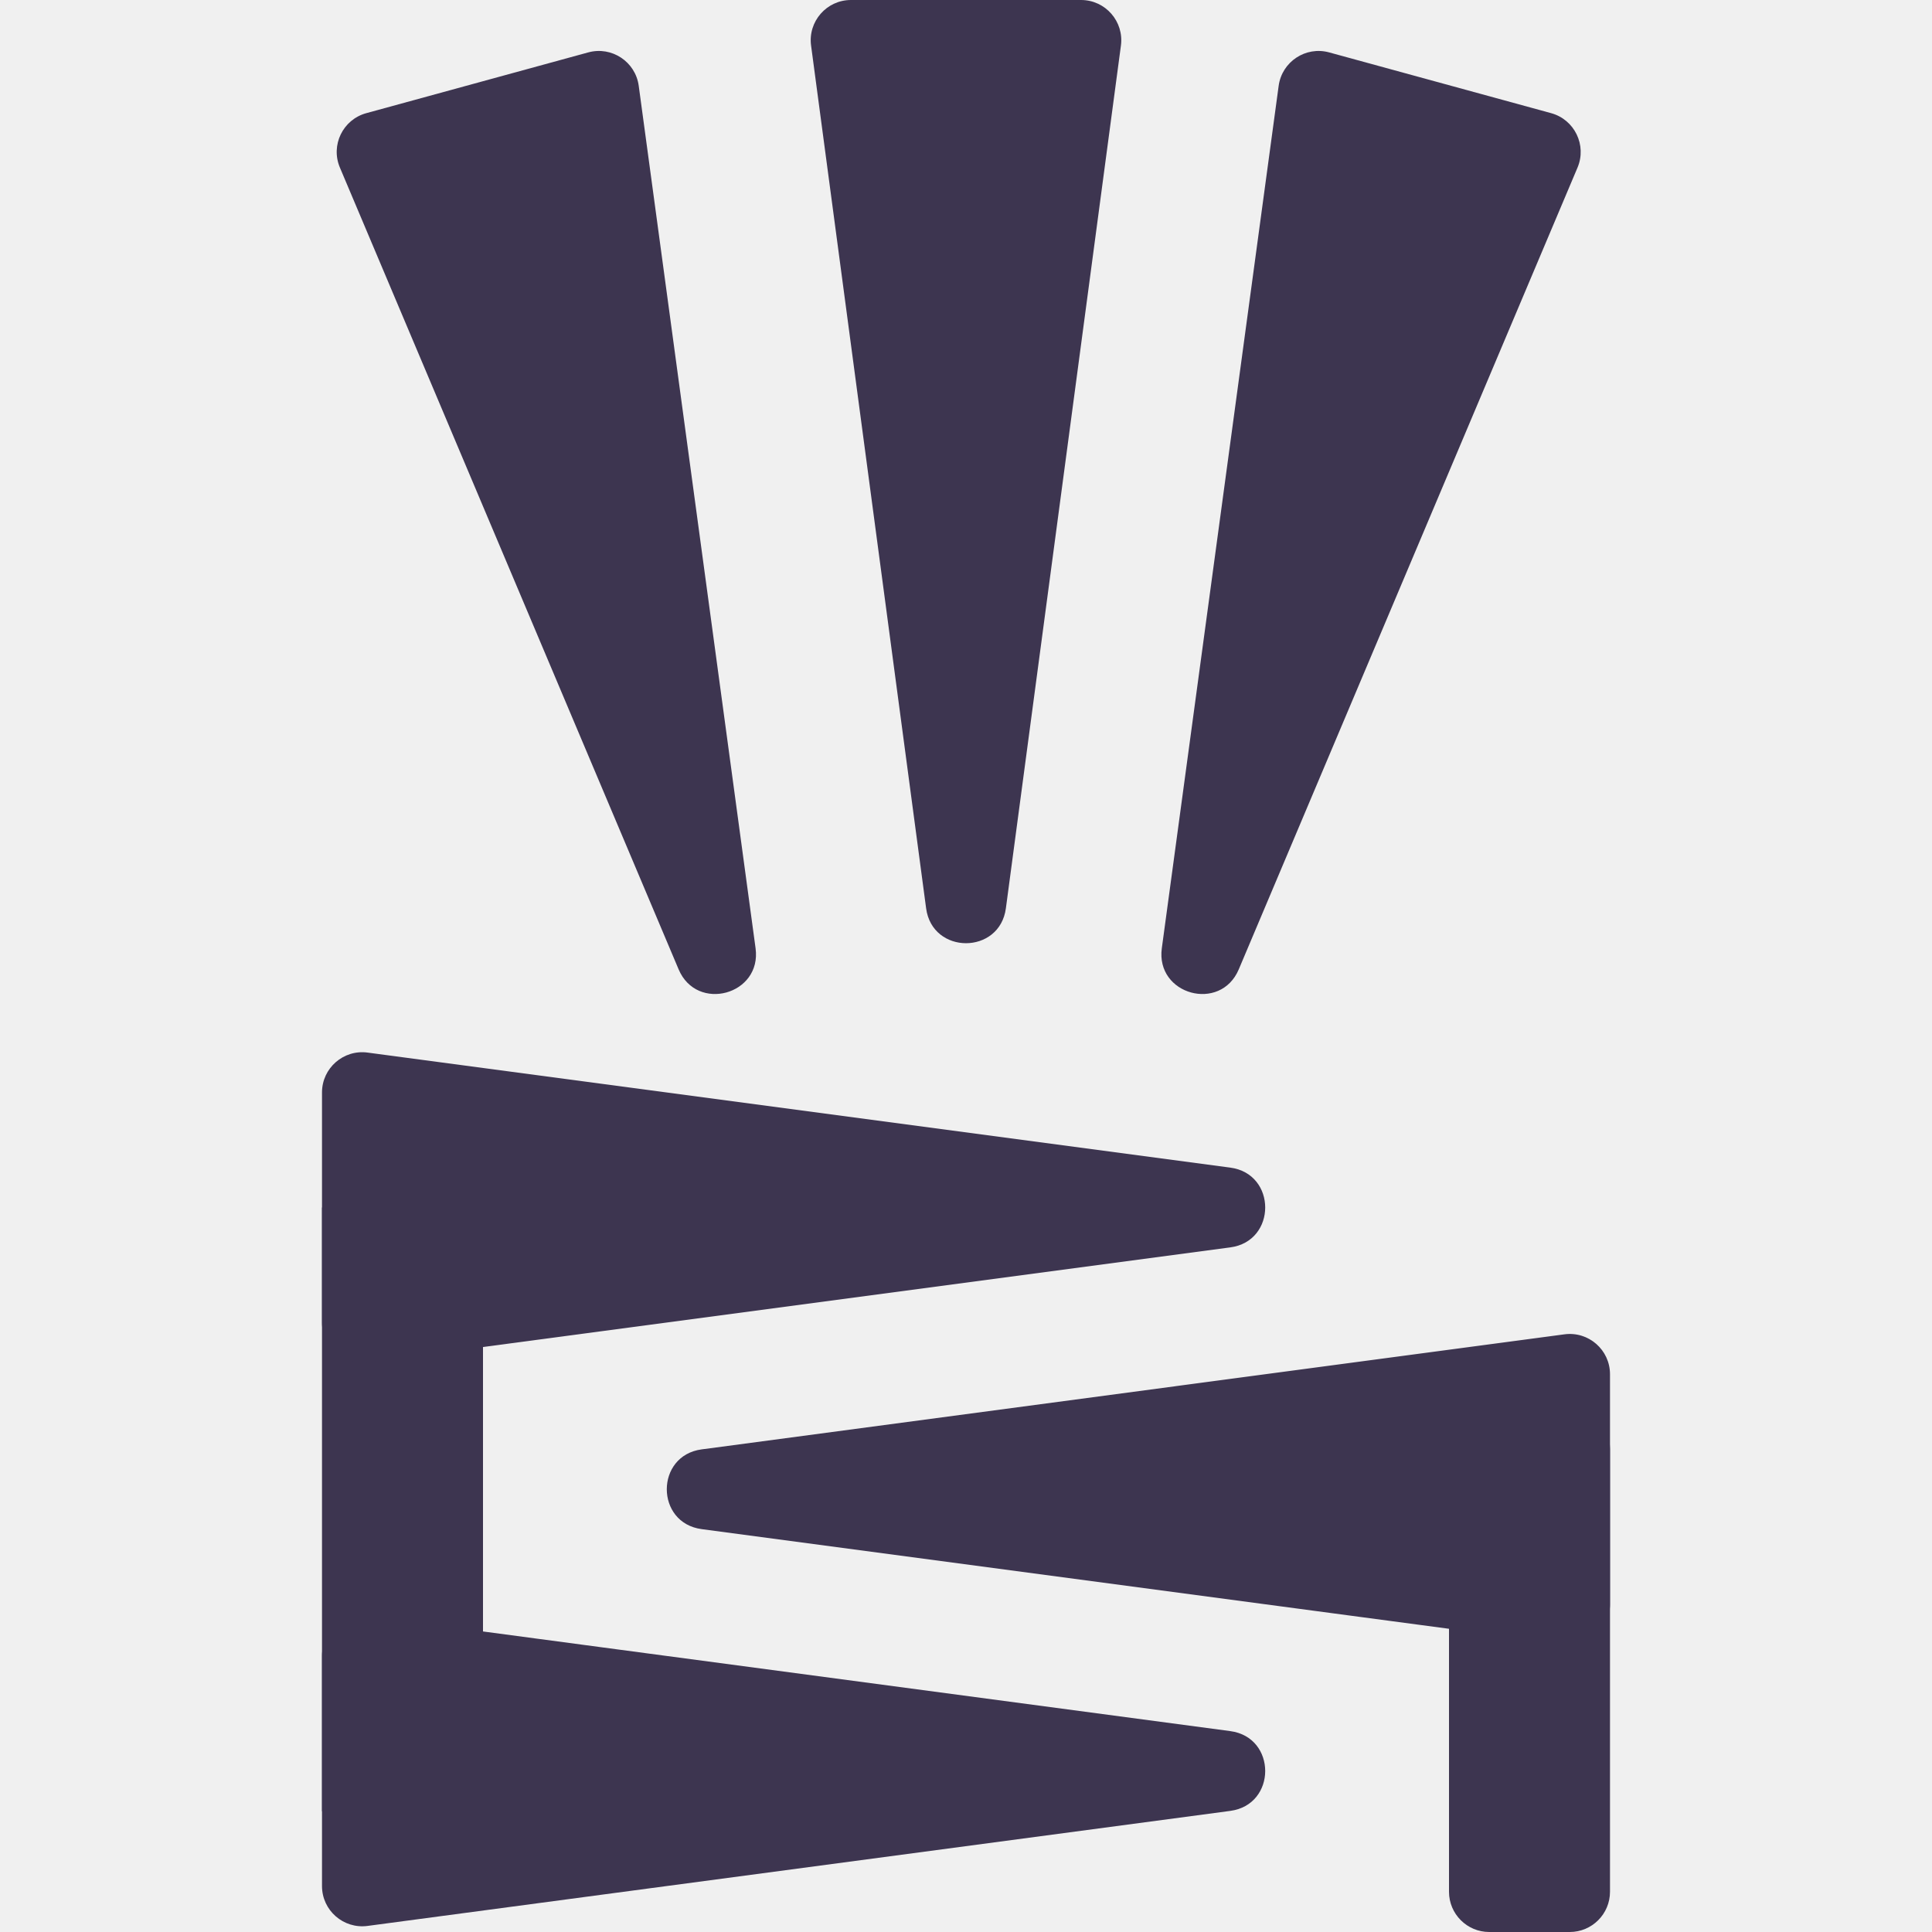
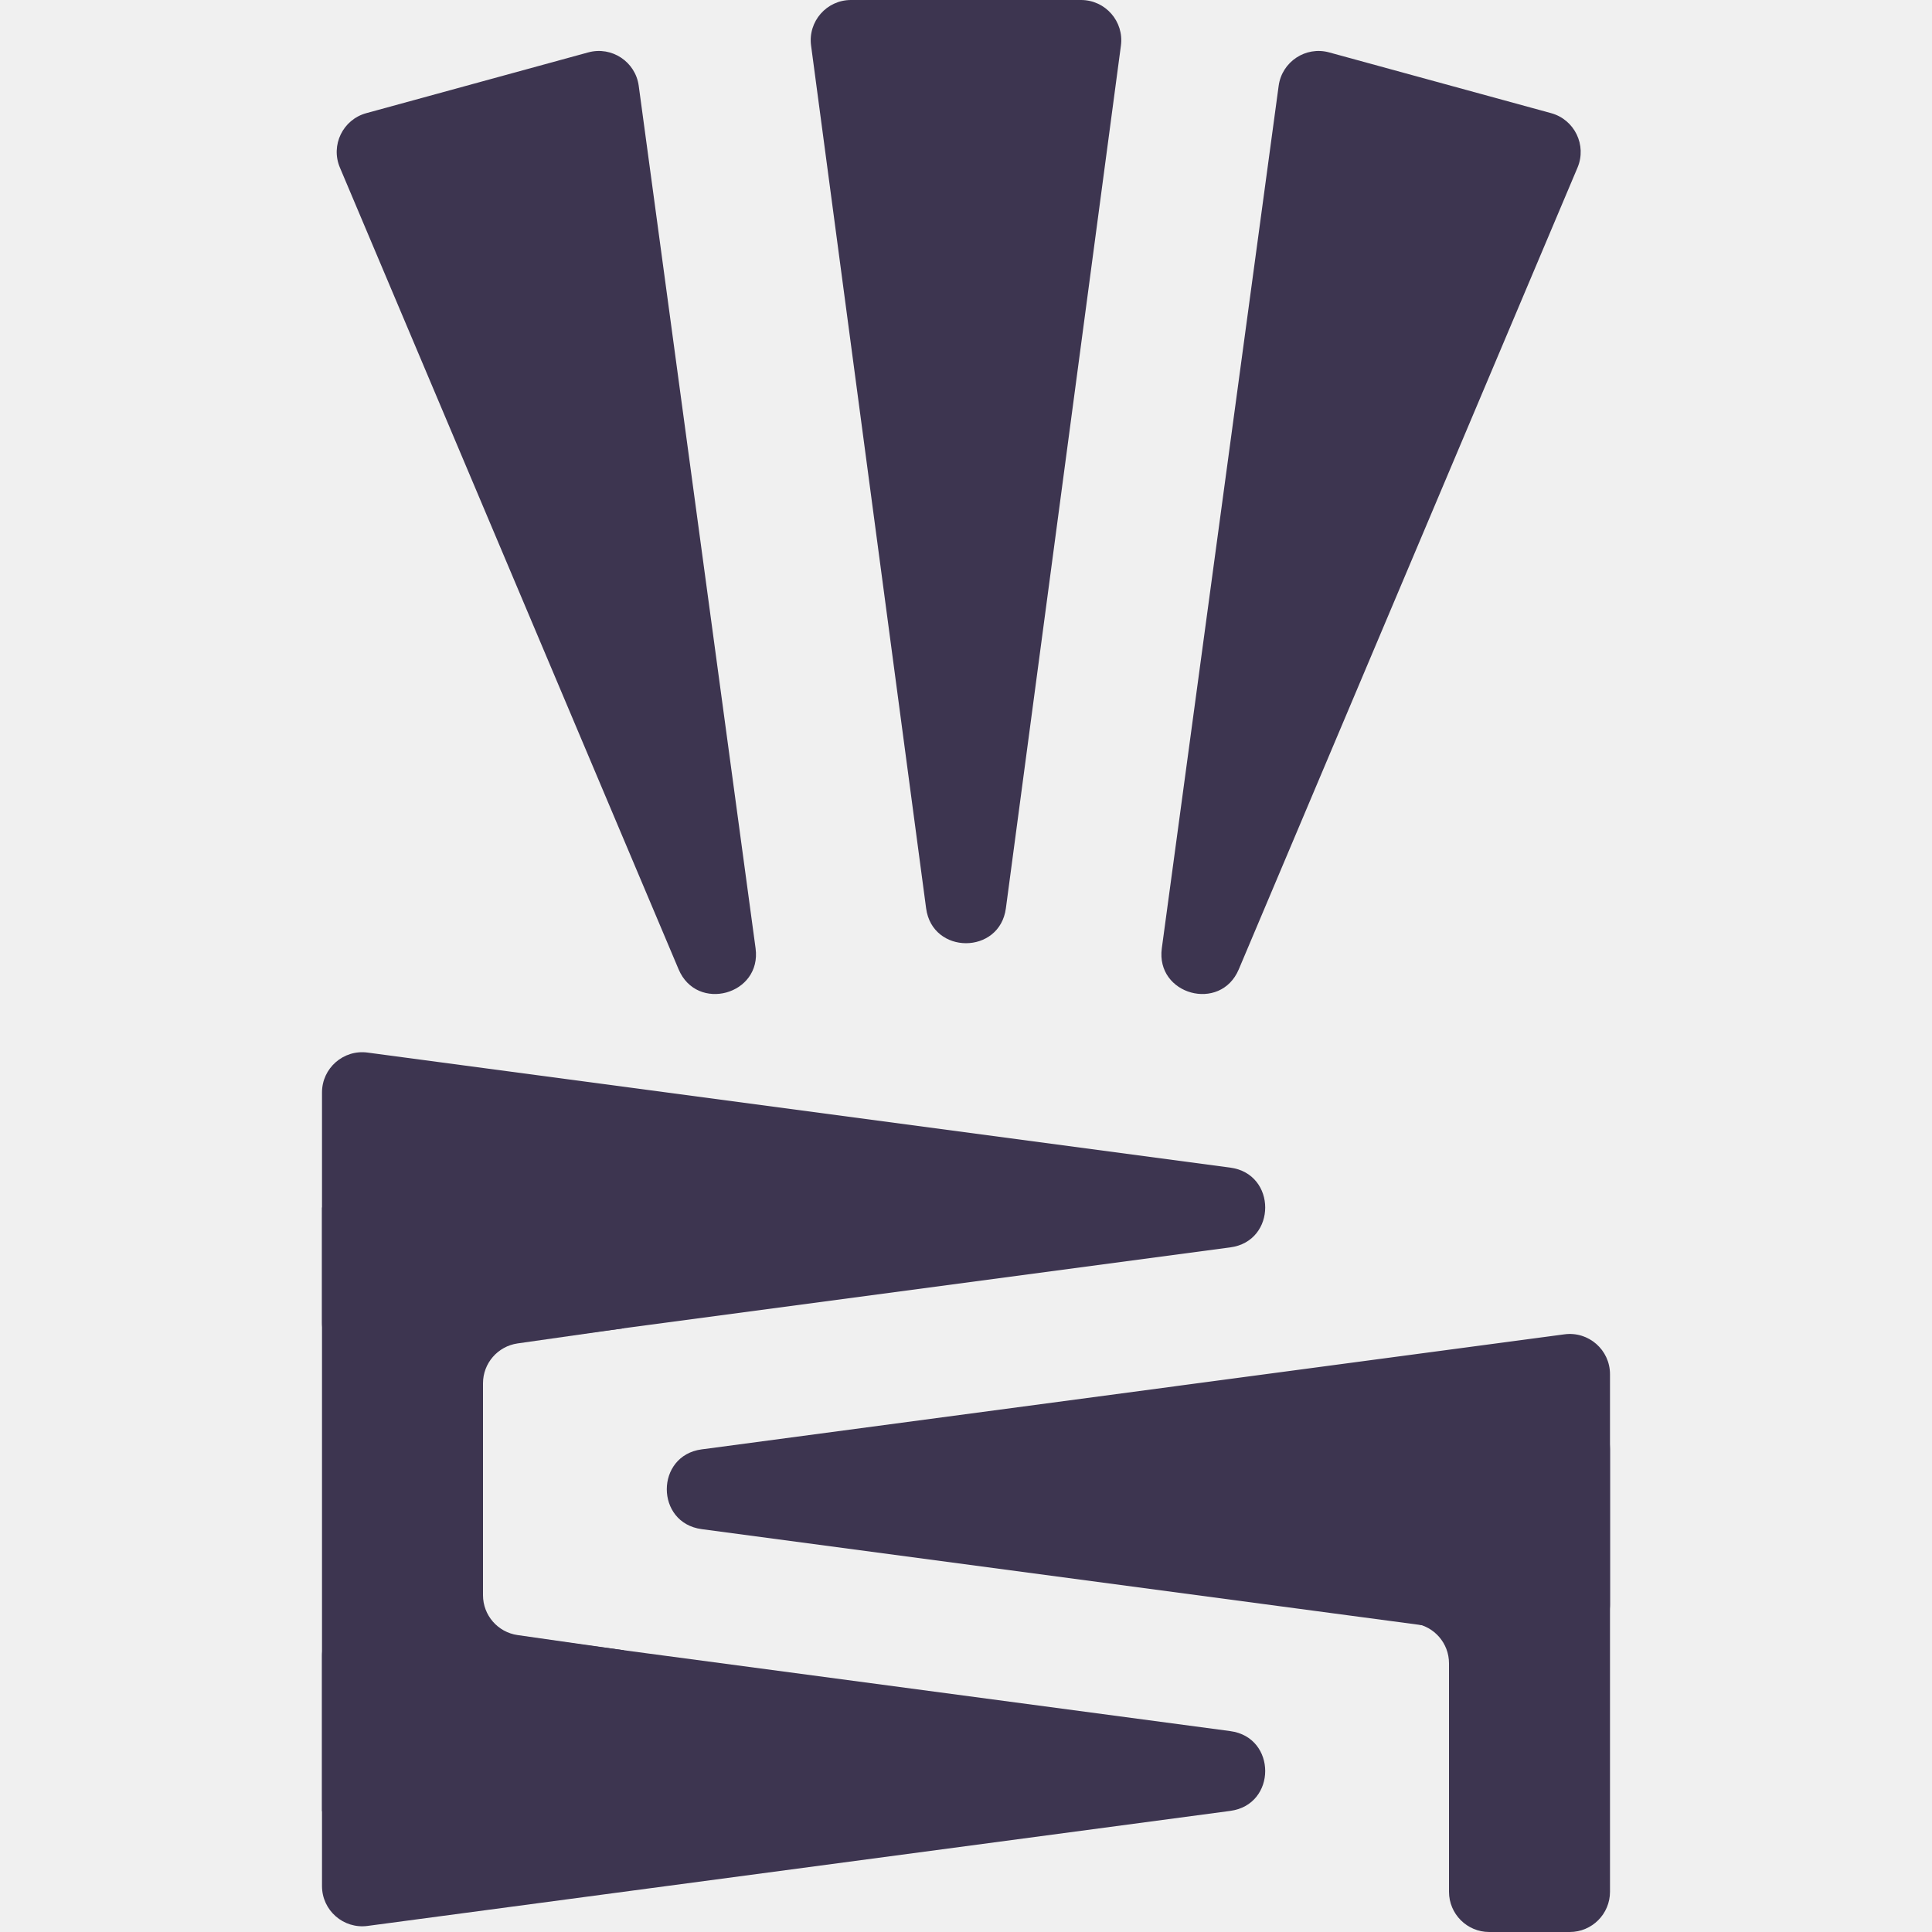
<svg xmlns="http://www.w3.org/2000/svg" width="48" height="48" viewBox="0 0 48 48" fill="none">
  <g clip-path="url(#clip0_803_601)">
    <rect x="8" y="30" width="4" height="15" fill="#3D3550" />
    <path d="M30.566 30.991C31.723 30.837 31.723 29.163 30.566 29.009L9.132 26.151C8.533 26.071 8 26.537 8 27.142L8 32.858C8 33.463 8.533 33.929 9.132 33.849L30.566 30.991Z" fill="#3D3550" />
    <path d="M23.009 22.566C23.163 23.723 24.837 23.723 24.991 22.566L27.849 1.132C27.929 0.533 27.463 1.13249e-06 26.858 1.13249e-06H21.142C20.537 1.13249e-06 20.071 0.533 20.151 1.132L23.009 22.566Z" fill="#3D3550" />
    <path d="M28.865 23.559C28.708 24.716 30.323 25.158 30.777 24.083L39.193 4.164C39.428 3.607 39.119 2.97 38.536 2.811L33.023 1.302C32.44 1.142 31.849 1.533 31.768 2.132L28.865 23.559Z" fill="#3D3550" />
    <path d="M18.772 23.559C18.929 24.716 17.314 25.158 16.86 24.083L8.445 4.164C8.209 3.607 8.518 2.97 9.102 2.811L14.614 1.302C15.198 1.142 15.788 1.533 15.869 2.132L18.772 23.559Z" fill="#3D3550" />
    <path d="M17.434 36.009C16.277 36.163 16.277 37.837 17.434 37.991L38.868 40.849C39.467 40.929 40 40.463 40 39.858L40 34.142C40 33.537 39.467 33.071 38.868 33.151L17.434 36.009Z" fill="#3D3550" />
    <path d="M30.566 44.991C31.723 44.837 31.723 43.163 30.566 43.009L9.132 40.151C8.533 40.071 8 40.537 8 41.142L8 46.858C8 47.463 8.533 47.929 9.132 47.849L30.566 44.991Z" fill="#3D3550" />
    <rect x="36" y="35" width="4" height="13" rx="1" fill="#3D3550" />
+     <path d="M10.5 31.5L15.5 31.5L15.5 33L12.859 33.377C12.366 33.448 12 33.87 12 34.367L12 37L10.5 37L10.5 31.5Z" fill="#3D3550" />
+     <path d="M37.5 38.457L32.5 38.457L32.5 39.957L35.141 40.334C35.634 40.405 36 40.827 36 41.324L36 43.957L37.5 43.957L37.5 38.457Z" fill="#3D3550" />
+     <path d="M10.5 42.5L15.5 42.5L15.5 41L12.859 40.623C12.366 40.552 12 40.13 12 39.633L12 37L10.5 37L10.5 42.5Z" fill="#3D3550" />
  </g>
  <defs>
    <clipPath id="clip0_803_601">
      <rect width="48" height="48" fill="white" />
    </clipPath>
  </defs>
</svg>
